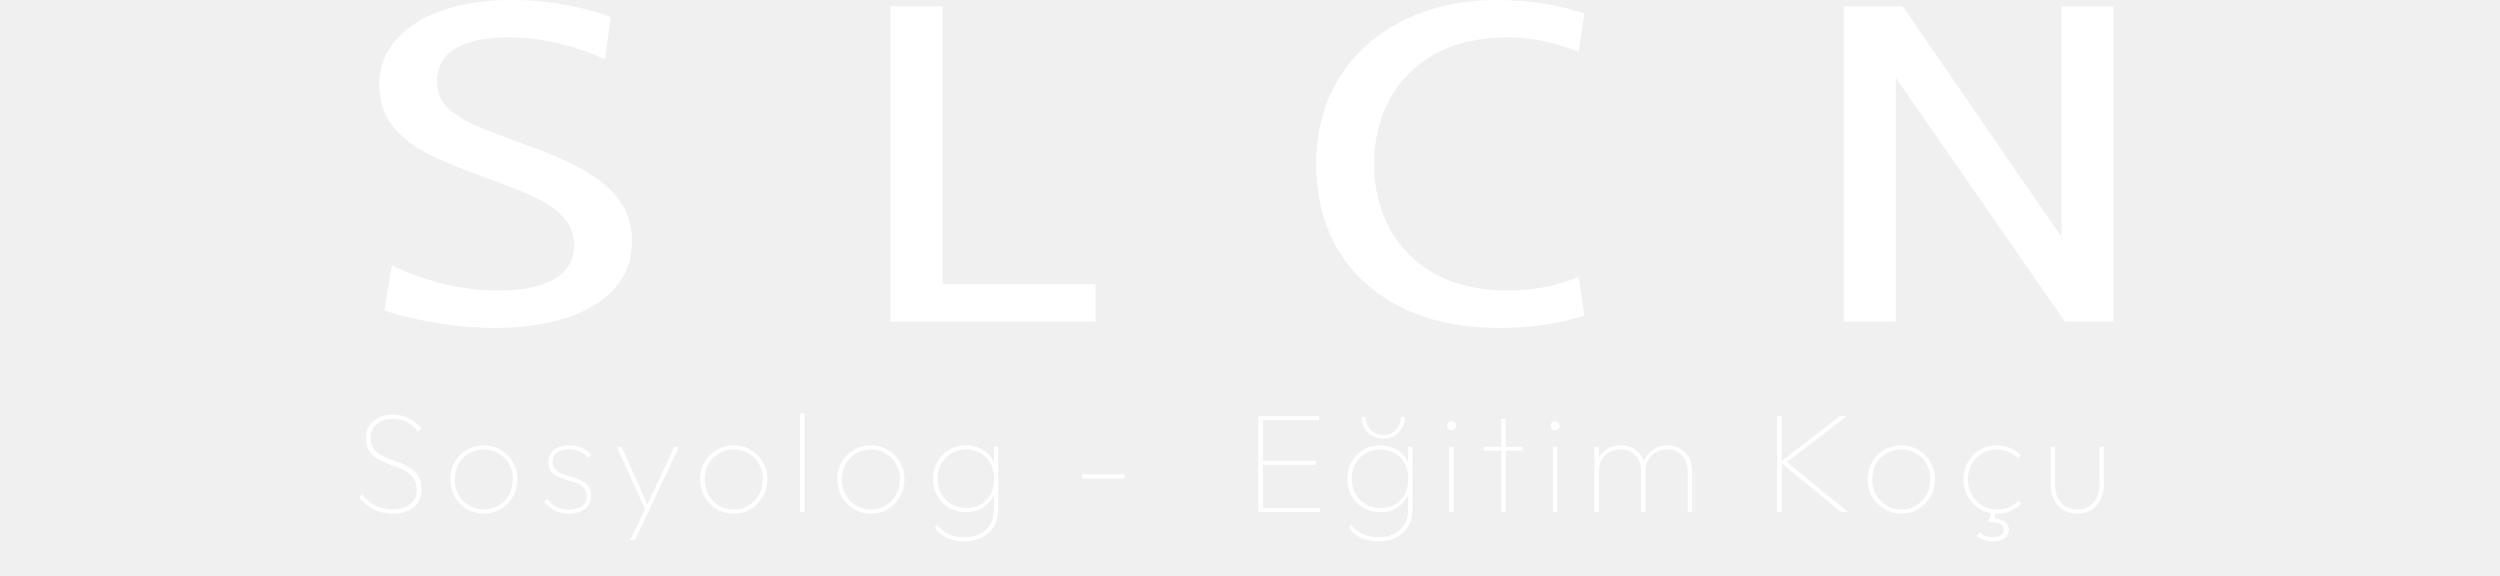
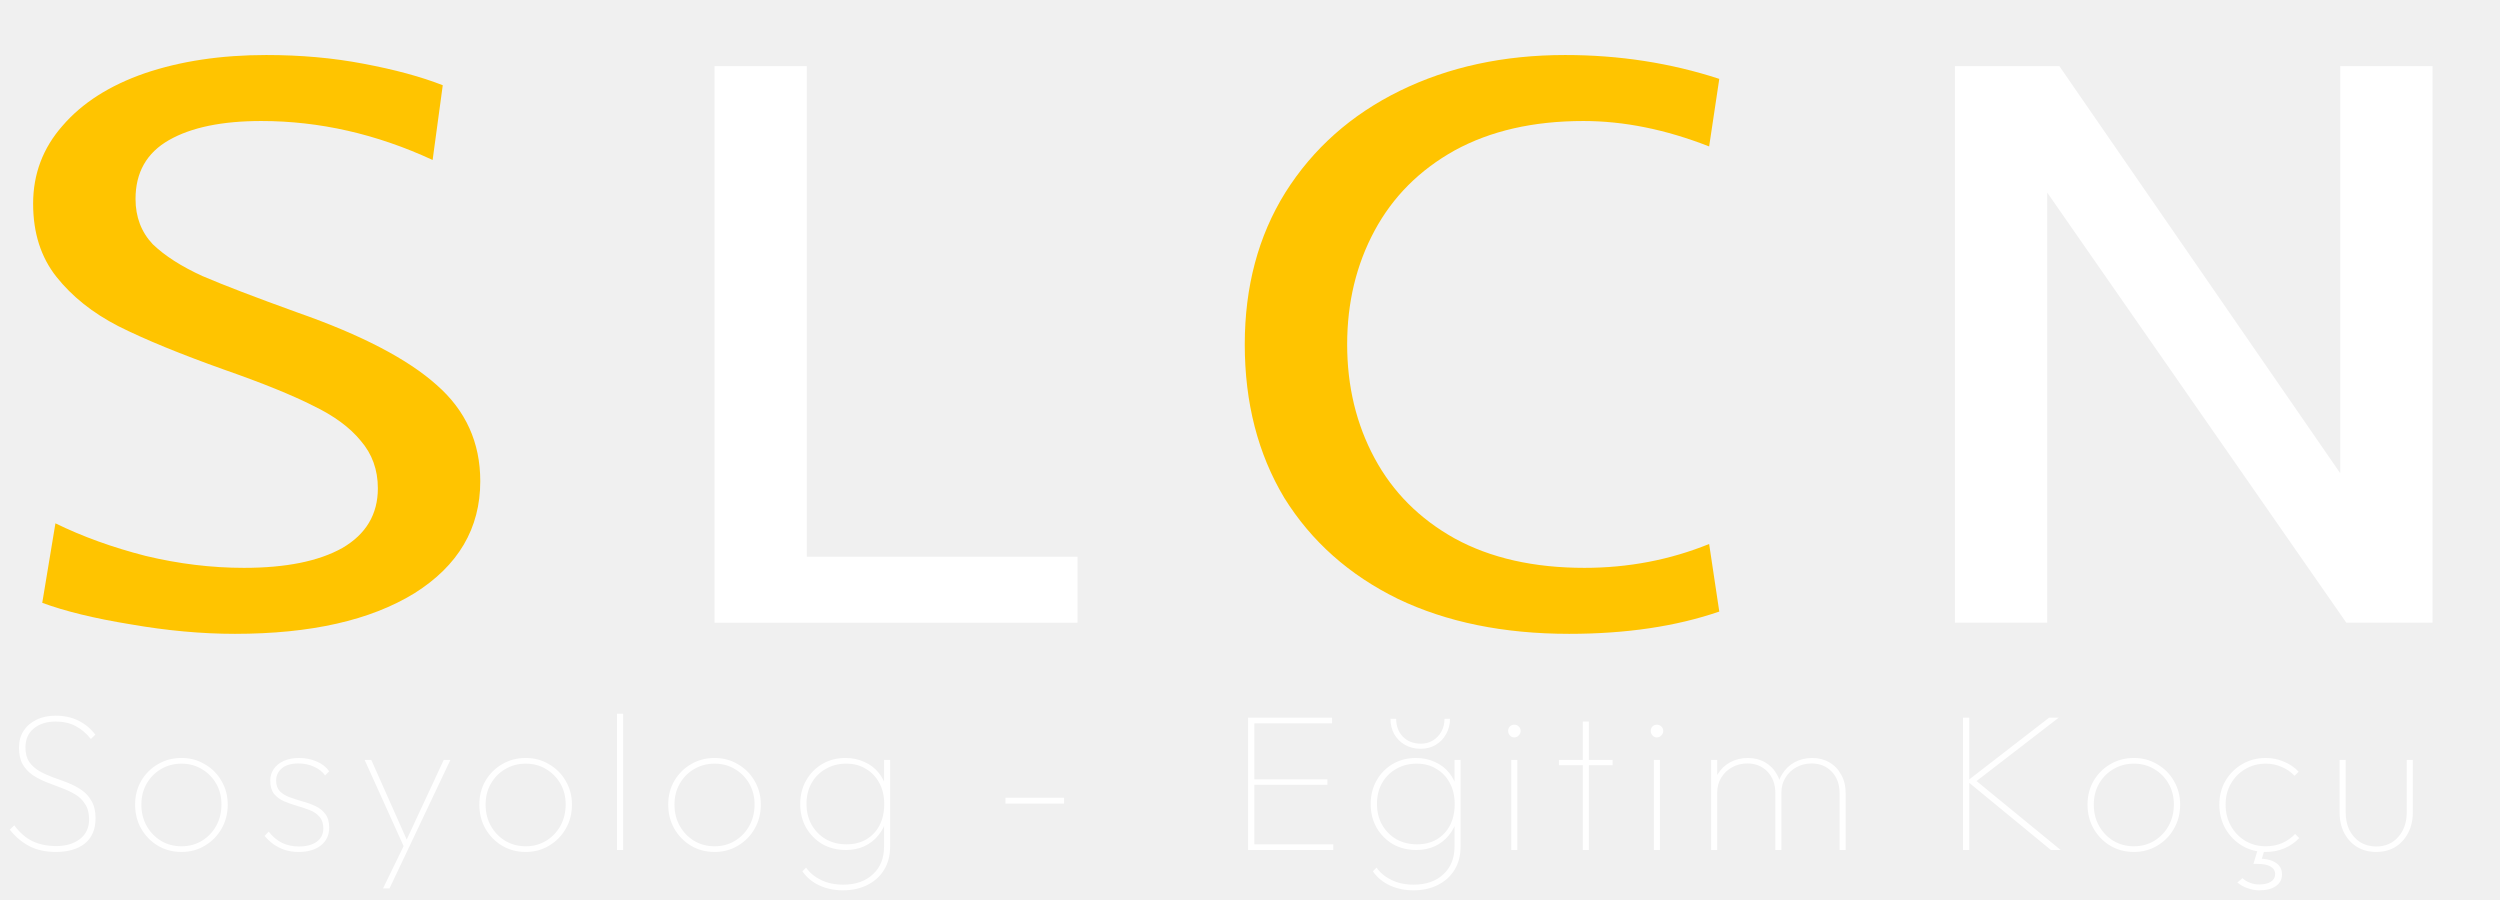
- <svg xmlns="http://www.w3.org/2000/svg" width="178" height="41" viewBox="0 0 178 41" fill="none">
-   <g clip-path="url(#clip0_54_75)">
-     <path d="M27.953 36.568C27.427 36.568 26.968 36.466 26.577 36.264C26.186 36.055 25.852 35.771 25.575 35.414L25.808 35.191C26.091 35.576 26.412 35.852 26.769 36.021C27.127 36.183 27.528 36.264 27.974 36.264C28.473 36.264 28.881 36.142 29.198 35.9C29.516 35.657 29.674 35.319 29.674 34.887C29.674 34.563 29.607 34.3 29.472 34.098C29.343 33.889 29.172 33.72 28.956 33.592C28.74 33.464 28.503 33.352 28.247 33.258C27.991 33.157 27.734 33.059 27.478 32.964C27.221 32.863 26.985 32.742 26.769 32.6C26.553 32.451 26.378 32.266 26.243 32.043C26.115 31.814 26.051 31.524 26.051 31.173C26.051 30.842 26.128 30.555 26.283 30.312C26.445 30.063 26.668 29.87 26.951 29.735C27.235 29.594 27.566 29.523 27.943 29.523C28.382 29.523 28.773 29.607 29.117 29.776C29.462 29.945 29.755 30.188 29.998 30.505L29.765 30.727C29.536 30.437 29.273 30.215 28.976 30.059C28.686 29.904 28.341 29.827 27.943 29.827C27.485 29.827 27.11 29.945 26.82 30.181C26.53 30.417 26.385 30.744 26.385 31.163C26.385 31.466 26.449 31.716 26.577 31.912C26.712 32.1 26.887 32.259 27.103 32.387C27.319 32.509 27.555 32.617 27.812 32.711C28.068 32.799 28.325 32.893 28.581 32.995C28.837 33.096 29.074 33.221 29.29 33.369C29.506 33.518 29.677 33.71 29.806 33.946C29.941 34.175 30.008 34.469 30.008 34.827C30.008 35.4 29.823 35.835 29.451 36.132C29.087 36.422 28.588 36.568 27.953 36.568ZM34.452 36.568C34 36.568 33.592 36.46 33.227 36.244C32.87 36.028 32.583 35.734 32.367 35.363C32.158 34.992 32.053 34.577 32.053 34.118C32.053 33.666 32.158 33.258 32.367 32.893C32.583 32.529 32.87 32.242 33.227 32.033C33.592 31.817 34 31.709 34.452 31.709C34.897 31.709 35.299 31.817 35.656 32.033C36.021 32.242 36.308 32.529 36.517 32.893C36.733 33.258 36.841 33.666 36.841 34.118C36.841 34.584 36.733 35.002 36.517 35.373C36.308 35.738 36.021 36.028 35.656 36.244C35.299 36.46 34.897 36.568 34.452 36.568ZM34.452 36.274C34.843 36.274 35.194 36.179 35.505 35.991C35.815 35.802 36.061 35.545 36.243 35.221C36.426 34.891 36.517 34.52 36.517 34.108C36.517 33.71 36.426 33.352 36.243 33.035C36.061 32.718 35.815 32.468 35.505 32.286C35.194 32.097 34.843 32.003 34.452 32.003C34.061 32.003 33.706 32.097 33.389 32.286C33.079 32.468 32.833 32.718 32.65 33.035C32.468 33.352 32.377 33.713 32.377 34.118C32.377 34.53 32.468 34.898 32.65 35.221C32.833 35.545 33.079 35.802 33.389 35.991C33.706 36.179 34.061 36.274 34.452 36.274ZM40.507 36.568C40.257 36.568 40.021 36.534 39.799 36.466C39.583 36.392 39.387 36.294 39.212 36.173C39.036 36.045 38.881 35.9 38.746 35.738L38.959 35.515C39.161 35.778 39.394 35.974 39.657 36.102C39.92 36.223 40.207 36.284 40.517 36.284C40.902 36.284 41.209 36.203 41.438 36.041C41.668 35.873 41.782 35.643 41.782 35.353C41.782 35.096 41.715 34.894 41.58 34.746C41.452 34.597 41.283 34.483 41.074 34.401C40.865 34.321 40.642 34.246 40.406 34.179C40.176 34.111 39.957 34.034 39.748 33.946C39.539 33.852 39.367 33.723 39.232 33.561C39.104 33.393 39.039 33.167 39.039 32.883C39.039 32.654 39.1 32.451 39.222 32.276C39.343 32.1 39.515 31.962 39.738 31.861C39.961 31.76 40.224 31.709 40.527 31.709C40.858 31.709 41.162 31.77 41.438 31.891C41.715 32.006 41.931 32.175 42.086 32.397L41.873 32.61C41.739 32.421 41.55 32.273 41.307 32.165C41.064 32.05 40.794 31.993 40.497 31.993C40.119 31.993 39.832 32.077 39.637 32.246C39.441 32.414 39.343 32.623 39.343 32.873C39.343 33.109 39.407 33.295 39.535 33.43C39.67 33.565 39.842 33.669 40.052 33.744C40.261 33.818 40.48 33.889 40.709 33.956C40.946 34.017 41.168 34.098 41.377 34.199C41.587 34.294 41.755 34.428 41.884 34.604C42.019 34.773 42.086 35.009 42.086 35.312C42.086 35.697 41.941 36.004 41.651 36.233C41.367 36.456 40.986 36.568 40.507 36.568ZM46.023 36.466L43.918 31.81H44.262L46.205 36.183H45.973L48.007 31.81H48.351L46.145 36.466H46.023ZM44.869 38.45L45.983 36.163L46.145 36.466L45.203 38.45H44.869ZM52.246 36.568C51.794 36.568 51.385 36.46 51.021 36.244C50.663 36.028 50.377 35.734 50.161 35.363C49.952 34.992 49.847 34.577 49.847 34.118C49.847 33.666 49.952 33.258 50.161 32.893C50.377 32.529 50.663 32.242 51.021 32.033C51.385 31.817 51.794 31.709 52.246 31.709C52.691 31.709 53.093 31.817 53.45 32.033C53.815 32.242 54.101 32.529 54.31 32.893C54.526 33.258 54.634 33.666 54.634 34.118C54.634 34.584 54.526 35.002 54.31 35.373C54.101 35.738 53.815 36.028 53.45 36.244C53.093 36.46 52.691 36.568 52.246 36.568ZM52.246 36.274C52.637 36.274 52.988 36.179 53.298 35.991C53.609 35.802 53.855 35.545 54.037 35.221C54.219 34.891 54.31 34.52 54.31 34.108C54.31 33.71 54.219 33.352 54.037 33.035C53.855 32.718 53.609 32.468 53.298 32.286C52.988 32.097 52.637 32.003 52.246 32.003C51.854 32.003 51.5 32.097 51.183 32.286C50.873 32.468 50.626 32.718 50.444 33.035C50.262 33.352 50.171 33.713 50.171 34.118C50.171 34.53 50.262 34.898 50.444 35.221C50.626 35.545 50.873 35.802 51.183 35.991C51.5 36.179 51.854 36.274 52.246 36.274ZM56.965 36.466V29.422H57.279V36.466H56.965ZM62.01 36.568C61.557 36.568 61.149 36.46 60.785 36.244C60.427 36.028 60.14 35.734 59.924 35.363C59.715 34.992 59.611 34.577 59.611 34.118C59.611 33.666 59.715 33.258 59.924 32.893C60.14 32.529 60.427 32.242 60.785 32.033C61.149 31.817 61.557 31.709 62.01 31.709C62.455 31.709 62.856 31.817 63.214 32.033C63.578 32.242 63.865 32.529 64.074 32.893C64.29 33.258 64.398 33.666 64.398 34.118C64.398 34.584 64.29 35.002 64.074 35.373C63.865 35.738 63.578 36.028 63.214 36.244C62.856 36.46 62.455 36.568 62.01 36.568ZM62.01 36.274C62.401 36.274 62.752 36.179 63.062 35.991C63.373 35.802 63.619 35.545 63.801 35.221C63.983 34.891 64.074 34.52 64.074 34.108C64.074 33.71 63.983 33.352 63.801 33.035C63.619 32.718 63.373 32.468 63.062 32.286C62.752 32.097 62.401 32.003 62.01 32.003C61.618 32.003 61.264 32.097 60.947 32.286C60.636 32.468 60.39 32.718 60.208 33.035C60.026 33.352 59.934 33.713 59.934 34.118C59.934 34.53 60.026 34.898 60.208 35.221C60.39 35.545 60.636 35.802 60.947 35.991C61.264 36.179 61.618 36.274 62.01 36.274ZM68.641 38.551C68.196 38.551 67.791 38.467 67.427 38.298C67.063 38.13 66.769 37.887 66.546 37.57L66.739 37.377C66.921 37.64 67.177 37.853 67.508 38.015C67.839 38.177 68.22 38.258 68.652 38.258C69.299 38.258 69.812 38.079 70.19 37.721C70.575 37.37 70.767 36.895 70.767 36.294V35.11L70.858 34.017L70.767 32.954V31.81H71.081V36.294C71.081 36.746 70.98 37.141 70.777 37.478C70.575 37.816 70.288 38.079 69.917 38.268C69.552 38.457 69.127 38.551 68.641 38.551ZM68.793 36.466C68.341 36.466 67.936 36.365 67.579 36.163C67.228 35.953 66.948 35.67 66.739 35.312C66.536 34.955 66.435 34.547 66.435 34.088C66.435 33.636 66.536 33.231 66.739 32.873C66.941 32.516 67.218 32.232 67.569 32.023C67.926 31.814 68.328 31.709 68.773 31.709C69.131 31.709 69.455 31.777 69.745 31.912C70.042 32.04 70.288 32.225 70.484 32.468C70.686 32.711 70.824 33.001 70.899 33.339V34.847C70.818 35.178 70.676 35.464 70.474 35.707C70.278 35.95 70.035 36.139 69.745 36.274C69.461 36.402 69.144 36.466 68.793 36.466ZM68.834 36.173C69.219 36.173 69.556 36.088 69.846 35.92C70.143 35.744 70.372 35.501 70.534 35.191C70.696 34.874 70.777 34.506 70.777 34.088C70.777 33.676 70.693 33.315 70.524 33.005C70.362 32.694 70.133 32.451 69.836 32.276C69.546 32.094 69.205 32.003 68.814 32.003C68.415 32.003 68.061 32.094 67.751 32.276C67.441 32.451 67.198 32.694 67.022 33.005C66.847 33.315 66.759 33.673 66.759 34.078C66.759 34.483 66.847 34.843 67.022 35.161C67.204 35.478 67.451 35.727 67.761 35.91C68.071 36.085 68.429 36.173 68.834 36.173ZM77.046 34.068V33.764H80.072V34.068H77.046ZM89.586 36.466V29.624H89.91V36.466H89.586ZM89.768 36.466V36.173H93.989V36.466H89.768ZM89.768 33.096V32.812H93.685V33.096H89.768ZM89.768 29.918V29.624H93.928V29.918H89.768ZM98.13 38.551C97.685 38.551 97.28 38.467 96.916 38.298C96.552 38.13 96.258 37.887 96.035 37.57L96.228 37.377C96.41 37.64 96.666 37.853 96.997 38.015C97.328 38.177 97.709 38.258 98.141 38.258C98.788 38.258 99.301 38.079 99.679 37.721C100.064 37.37 100.256 36.895 100.256 36.294V35.11L100.347 34.017L100.256 32.954V31.81H100.57V36.294C100.57 36.746 100.469 37.141 100.266 37.478C100.064 37.816 99.777 38.079 99.406 38.268C99.041 38.457 98.616 38.551 98.13 38.551ZM98.282 36.466C97.83 36.466 97.425 36.365 97.068 36.163C96.717 35.953 96.437 35.67 96.228 35.312C96.025 34.955 95.924 34.547 95.924 34.088C95.924 33.636 96.025 33.231 96.228 32.873C96.43 32.516 96.707 32.232 97.058 32.023C97.415 31.814 97.817 31.709 98.262 31.709C98.62 31.709 98.944 31.777 99.234 31.912C99.531 32.04 99.777 32.225 99.973 32.468C100.175 32.711 100.313 33.001 100.388 33.339V34.847C100.307 35.178 100.165 35.464 99.963 35.707C99.767 35.95 99.524 36.139 99.234 36.274C98.95 36.402 98.633 36.466 98.282 36.466ZM98.323 36.173C98.707 36.173 99.045 36.088 99.335 35.92C99.632 35.744 99.861 35.501 100.023 35.191C100.185 34.874 100.266 34.506 100.266 34.088C100.266 33.676 100.182 33.315 100.013 33.005C99.851 32.694 99.622 32.451 99.325 32.276C99.035 32.094 98.694 32.003 98.302 32.003C97.904 32.003 97.55 32.094 97.24 32.276C96.929 32.451 96.686 32.694 96.511 33.005C96.336 33.315 96.248 33.673 96.248 34.078C96.248 34.483 96.336 34.843 96.511 35.161C96.693 35.478 96.939 35.727 97.25 35.91C97.56 36.085 97.918 36.173 98.323 36.173ZM100.023 29.685C100.023 29.975 99.956 30.238 99.821 30.474C99.693 30.71 99.514 30.896 99.284 31.031C99.062 31.166 98.802 31.233 98.505 31.233C98.201 31.233 97.931 31.166 97.695 31.031C97.459 30.896 97.273 30.71 97.139 30.474C97.01 30.238 96.946 29.975 96.946 29.685H97.24C97.24 30.056 97.355 30.363 97.584 30.606C97.82 30.849 98.134 30.97 98.525 30.97C98.748 30.97 98.95 30.916 99.132 30.808C99.321 30.694 99.47 30.538 99.578 30.343C99.686 30.147 99.74 29.928 99.74 29.685H100.023ZM103.19 36.466V31.81H103.504V36.466H103.19ZM103.342 30.646C103.254 30.646 103.18 30.613 103.119 30.545C103.058 30.478 103.028 30.4 103.028 30.312C103.028 30.218 103.058 30.14 103.119 30.08C103.18 30.019 103.254 29.988 103.342 29.988C103.436 29.988 103.514 30.019 103.575 30.08C103.642 30.14 103.676 30.218 103.676 30.312C103.676 30.4 103.642 30.478 103.575 30.545C103.514 30.613 103.436 30.646 103.342 30.646ZM106.888 36.466V29.827H107.202V36.466H106.888ZM105.653 32.084V31.81H108.427V32.084H105.653ZM110.562 36.466V31.81H110.875V36.466H110.562ZM110.713 30.646C110.626 30.646 110.552 30.613 110.491 30.545C110.43 30.478 110.4 30.4 110.4 30.312C110.4 30.218 110.43 30.14 110.491 30.08C110.552 30.019 110.626 29.988 110.713 29.988C110.808 29.988 110.886 30.019 110.946 30.08C111.014 30.14 111.047 30.218 111.047 30.312C111.047 30.4 111.014 30.478 110.946 30.545C110.886 30.613 110.808 30.646 110.713 30.646ZM113.521 36.466V31.81H113.835V36.466H113.521ZM116.841 36.466V33.531C116.841 33.072 116.706 32.701 116.436 32.418C116.166 32.134 115.819 31.993 115.394 31.993C115.11 31.993 114.85 32.057 114.614 32.185C114.378 32.313 114.189 32.492 114.047 32.721C113.906 32.944 113.835 33.207 113.835 33.511L113.622 33.501C113.622 33.143 113.7 32.829 113.855 32.559C114.017 32.289 114.233 32.08 114.503 31.932C114.779 31.783 115.086 31.709 115.424 31.709C115.755 31.709 116.048 31.783 116.304 31.932C116.568 32.08 116.773 32.289 116.922 32.559C117.077 32.829 117.155 33.146 117.155 33.511V36.466H116.841ZM120.161 36.466V33.531C120.161 33.072 120.026 32.701 119.756 32.418C119.486 32.134 119.138 31.993 118.713 31.993C118.43 31.993 118.17 32.057 117.934 32.185C117.698 32.313 117.509 32.492 117.367 32.721C117.226 32.944 117.155 33.207 117.155 33.511L116.942 33.501C116.942 33.136 117.023 32.822 117.185 32.559C117.347 32.289 117.563 32.08 117.833 31.932C118.109 31.783 118.413 31.709 118.744 31.709C119.074 31.709 119.368 31.783 119.624 31.932C119.887 32.08 120.093 32.293 120.242 32.569C120.397 32.839 120.475 33.157 120.475 33.521V36.466H120.161ZM131.086 36.466L126.754 32.904L130.995 29.624H131.491L127.108 33.005V32.792L131.592 36.466H131.086ZM126.541 36.466V29.624H126.865V36.466H126.541ZM135.377 36.568C134.925 36.568 134.517 36.46 134.152 36.244C133.795 36.028 133.508 35.734 133.292 35.363C133.083 34.992 132.978 34.577 132.978 34.118C132.978 33.666 133.083 33.258 133.292 32.893C133.508 32.529 133.795 32.242 134.152 32.033C134.517 31.817 134.925 31.709 135.377 31.709C135.822 31.709 136.224 31.817 136.581 32.033C136.946 32.242 137.233 32.529 137.442 32.893C137.658 33.258 137.766 33.666 137.766 34.118C137.766 34.584 137.658 35.002 137.442 35.373C137.233 35.738 136.946 36.028 136.581 36.244C136.224 36.46 135.822 36.568 135.377 36.568ZM135.377 36.274C135.768 36.274 136.119 36.179 136.43 35.991C136.74 35.802 136.986 35.545 137.168 35.221C137.351 34.891 137.442 34.52 137.442 34.108C137.442 33.71 137.351 33.352 137.168 33.035C136.986 32.718 136.74 32.468 136.43 32.286C136.119 32.097 135.768 32.003 135.377 32.003C134.986 32.003 134.631 32.097 134.314 32.286C134.004 32.468 133.758 32.718 133.575 33.035C133.393 33.352 133.302 33.713 133.302 34.118C133.302 34.53 133.393 34.898 133.575 35.221C133.758 35.545 134.004 35.802 134.314 35.991C134.631 36.179 134.986 36.274 135.377 36.274ZM142.191 36.568C141.739 36.568 141.331 36.46 140.967 36.244C140.609 36.028 140.322 35.734 140.106 35.363C139.897 34.992 139.792 34.577 139.792 34.118C139.792 33.666 139.897 33.258 140.106 32.893C140.322 32.529 140.609 32.242 140.967 32.033C141.331 31.817 141.739 31.709 142.191 31.709C142.529 31.709 142.842 31.773 143.133 31.901C143.429 32.023 143.682 32.195 143.892 32.418L143.679 32.63C143.497 32.435 143.278 32.283 143.021 32.175C142.765 32.06 142.488 32.003 142.191 32.003C141.8 32.003 141.446 32.097 141.128 32.286C140.818 32.468 140.572 32.718 140.39 33.035C140.207 33.352 140.116 33.713 140.116 34.118C140.116 34.53 140.207 34.898 140.39 35.221C140.572 35.545 140.818 35.802 141.128 35.991C141.446 36.179 141.8 36.274 142.191 36.274C142.495 36.274 142.775 36.22 143.031 36.112C143.294 35.997 143.521 35.839 143.709 35.636L143.922 35.849C143.706 36.078 143.446 36.257 143.143 36.385C142.846 36.507 142.529 36.568 142.191 36.568ZM141.847 38.551C141.651 38.551 141.452 38.514 141.25 38.44C141.054 38.373 140.879 38.275 140.724 38.147L140.987 37.924C141.095 38.025 141.223 38.103 141.371 38.157C141.52 38.217 141.678 38.248 141.847 38.248C142.11 38.248 142.313 38.2 142.454 38.106C142.603 38.011 142.677 37.88 142.677 37.711C142.677 37.543 142.596 37.411 142.434 37.316C142.279 37.229 142.053 37.185 141.756 37.185H141.554L141.796 36.385H142.151L141.938 37.084L141.796 36.912C142.195 36.912 142.498 36.983 142.707 37.124C142.923 37.266 143.031 37.465 143.031 37.721C143.031 37.984 142.927 38.187 142.718 38.329C142.515 38.477 142.225 38.551 141.847 38.551ZM147.901 36.568C147.537 36.568 147.209 36.483 146.919 36.315C146.636 36.139 146.413 35.9 146.251 35.596C146.089 35.285 146.008 34.928 146.008 34.523V31.81H146.322V34.513C146.322 34.857 146.386 35.164 146.514 35.434C146.649 35.697 146.835 35.906 147.071 36.061C147.314 36.21 147.591 36.284 147.901 36.284C148.373 36.284 148.755 36.119 149.045 35.788C149.335 35.458 149.48 35.032 149.48 34.513V31.81H149.794V34.523C149.794 34.921 149.713 35.275 149.551 35.586C149.389 35.896 149.166 36.139 148.883 36.315C148.599 36.483 148.272 36.568 147.901 36.568Z" fill="white" />
-     <path d="M35.12 23.347C33.787 23.347 32.386 23.219 30.917 22.962C29.476 22.727 28.292 22.438 27.367 22.096L27.898 18.889C28.986 19.424 30.196 19.862 31.529 20.204C32.862 20.525 34.181 20.685 35.487 20.685C37.174 20.685 38.493 20.418 39.445 19.884C40.397 19.328 40.873 18.526 40.873 17.478C40.873 16.73 40.642 16.088 40.18 15.554C39.745 15.02 39.105 14.549 38.262 14.143C37.419 13.715 36.235 13.234 34.712 12.7C32.917 12.058 31.488 11.47 30.428 10.936C29.394 10.401 28.564 9.739 27.939 8.948C27.313 8.157 27 7.173 27 5.997C27 4.8 27.394 3.752 28.183 2.854C28.972 1.935 30.074 1.229 31.488 0.738C32.93 0.246 34.562 0 36.385 0C37.772 0 39.078 0.118 40.302 0.353C41.553 0.588 42.614 0.877 43.485 1.219L43.077 4.233C40.819 3.186 38.52 2.662 36.181 2.662C34.603 2.662 33.365 2.918 32.468 3.432C31.57 3.945 31.121 4.736 31.121 5.805C31.121 6.532 31.352 7.141 31.815 7.633C32.304 8.103 32.971 8.531 33.814 8.916C34.658 9.279 35.936 9.771 37.65 10.391C40.207 11.289 42.07 12.261 43.24 13.309C44.41 14.335 44.995 15.629 44.995 17.19C44.995 19.092 44.111 20.6 42.342 21.712C40.574 22.802 38.167 23.347 35.12 23.347Z" fill="white" />
-     <path d="M63.398 0.449H67.111V20.236H78.006V22.898H63.398V0.449Z" fill="white" />
-     <path d="M106.771 23.347C104.132 23.347 101.834 22.877 99.875 21.936C97.916 20.974 96.393 19.616 95.305 17.863C94.244 16.088 93.713 14.025 93.713 11.674C93.713 9.343 94.258 7.301 95.346 5.548C96.461 3.774 97.998 2.405 99.957 1.443C101.915 0.481 104.132 0 106.608 0C108.784 0 110.851 0.321 112.81 0.962L112.402 3.688C110.661 3.004 108.974 2.662 107.342 2.662C105.329 2.662 103.602 3.057 102.16 3.848C100.745 4.639 99.671 5.719 98.936 7.088C98.202 8.456 97.835 9.985 97.835 11.674C97.835 13.363 98.202 14.891 98.936 16.26C99.671 17.628 100.745 18.708 102.16 19.499C103.602 20.29 105.343 20.685 107.383 20.685C109.151 20.685 110.824 20.365 112.402 19.723L112.81 22.449C111.069 23.048 109.056 23.347 106.771 23.347Z" fill="white" />
-     <path d="M131.27 0.449H135.473L146.776 16.869V0.449H150.489V22.898H147.021L134.983 5.548V22.898H131.27V0.449Z" fill="white" />
-   </g>
-   <defs>
-     <clipPath id="clip0_54_75">
-       <rect width="178" height="41" fill="white" />
-     </clipPath>
-   </defs>
+ <svg xmlns="http://www.w3.org/2000/svg" width="250" height="90" viewBox="0 0 250 90" fill="none">
+   <path d="M5.58 85.196C4.562 85.196 3.675 85 2.917 84.608C2.16 84.204 1.514 83.656 0.979 82.964L1.429 82.533C1.978 83.277 2.598 83.812 3.289 84.138C3.981 84.452 4.758 84.608 5.62 84.608C6.586 84.608 7.375 84.373 7.989 83.903C8.602 83.434 8.909 82.781 8.909 81.945C8.909 81.319 8.778 80.81 8.517 80.418C8.269 80.013 7.937 79.687 7.519 79.439C7.101 79.191 6.644 78.976 6.148 78.793C5.652 78.597 5.156 78.408 4.66 78.225C4.164 78.029 3.707 77.794 3.289 77.52C2.872 77.233 2.532 76.874 2.271 76.443C2.023 76 1.899 75.438 1.899 74.76C1.899 74.12 2.049 73.565 2.35 73.095C2.663 72.612 3.094 72.24 3.642 71.979C4.19 71.705 4.83 71.568 5.561 71.568C6.409 71.568 7.166 71.731 7.832 72.057C8.498 72.384 9.066 72.854 9.536 73.467L9.085 73.898C8.641 73.337 8.132 72.906 7.558 72.606C6.997 72.305 6.331 72.155 5.561 72.155C4.673 72.155 3.949 72.384 3.387 72.841C2.826 73.297 2.545 73.931 2.545 74.74C2.545 75.327 2.669 75.81 2.917 76.189C3.179 76.554 3.518 76.861 3.936 77.109C4.353 77.344 4.81 77.553 5.306 77.736C5.802 77.905 6.298 78.088 6.794 78.284C7.29 78.48 7.747 78.721 8.165 79.008C8.583 79.296 8.916 79.668 9.164 80.124C9.425 80.568 9.555 81.136 9.555 81.828C9.555 82.938 9.196 83.779 8.478 84.354C7.773 84.915 6.807 85.196 5.58 85.196ZM18.152 85.196C17.277 85.196 16.487 84.987 15.783 84.569C15.091 84.151 14.536 83.584 14.118 82.866C13.713 82.148 13.511 81.345 13.511 80.457C13.511 79.583 13.713 78.793 14.118 78.088C14.536 77.383 15.091 76.829 15.783 76.424C16.487 76.006 17.277 75.797 18.152 75.797C19.013 75.797 19.79 76.006 20.482 76.424C21.187 76.829 21.741 77.383 22.146 78.088C22.564 78.793 22.773 79.583 22.773 80.457C22.773 81.358 22.564 82.167 22.146 82.885C21.741 83.59 21.187 84.151 20.482 84.569C19.79 84.987 19.013 85.196 18.152 85.196ZM18.152 84.628C18.909 84.628 19.588 84.445 20.188 84.08C20.788 83.714 21.265 83.218 21.617 82.592C21.97 81.952 22.146 81.234 22.146 80.438C22.146 79.668 21.97 78.976 21.617 78.362C21.265 77.749 20.788 77.266 20.188 76.913C19.588 76.548 18.909 76.365 18.152 76.365C17.395 76.365 16.709 76.548 16.096 76.913C15.495 77.266 15.019 77.749 14.666 78.362C14.314 78.976 14.138 79.674 14.138 80.457C14.138 81.254 14.314 81.965 14.666 82.592C15.019 83.218 15.495 83.714 16.096 84.08C16.709 84.445 17.395 84.628 18.152 84.628ZM29.866 85.196C29.383 85.196 28.926 85.13 28.495 85C28.077 84.856 27.699 84.667 27.359 84.432C27.02 84.184 26.72 83.903 26.459 83.59L26.87 83.159C27.261 83.668 27.712 84.047 28.221 84.295C28.73 84.53 29.285 84.648 29.885 84.648C30.629 84.648 31.223 84.491 31.667 84.178C32.111 83.851 32.333 83.407 32.333 82.846C32.333 82.35 32.202 81.959 31.941 81.671C31.693 81.384 31.367 81.162 30.962 81.006C30.557 80.849 30.127 80.705 29.67 80.575C29.226 80.444 28.802 80.294 28.397 80.124C27.992 79.942 27.659 79.694 27.398 79.38C27.15 79.054 27.026 78.617 27.026 78.069C27.026 77.625 27.144 77.233 27.379 76.894C27.614 76.554 27.947 76.287 28.377 76.091C28.808 75.895 29.317 75.797 29.905 75.797C30.544 75.797 31.132 75.915 31.667 76.15C32.202 76.372 32.62 76.698 32.92 77.129L32.509 77.54C32.248 77.174 31.882 76.887 31.412 76.678C30.942 76.457 30.42 76.346 29.846 76.346C29.115 76.346 28.56 76.509 28.182 76.835C27.803 77.161 27.614 77.566 27.614 78.049C27.614 78.506 27.738 78.865 27.986 79.126C28.247 79.387 28.58 79.589 28.984 79.733C29.389 79.876 29.813 80.013 30.257 80.144C30.714 80.262 31.145 80.418 31.549 80.614C31.954 80.797 32.28 81.058 32.528 81.397C32.789 81.724 32.92 82.18 32.92 82.768C32.92 83.512 32.639 84.106 32.078 84.55C31.53 84.98 30.792 85.196 29.866 85.196ZM40.537 85L36.464 75.993H37.13L40.889 84.452H40.439L44.374 75.993H45.04L40.772 85H40.537ZM38.304 88.838L40.458 84.413L40.772 85L38.951 88.838H38.304ZM52.574 85.196C51.699 85.196 50.91 84.987 50.205 84.569C49.513 84.151 48.958 83.584 48.541 82.866C48.136 82.148 47.934 81.345 47.934 80.457C47.934 79.583 48.136 78.793 48.541 78.088C48.958 77.383 49.513 76.829 50.205 76.424C50.91 76.006 51.699 75.797 52.574 75.797C53.436 75.797 54.212 76.006 54.904 76.424C55.609 76.829 56.164 77.383 56.568 78.088C56.986 78.793 57.195 79.583 57.195 80.457C57.195 81.358 56.986 82.167 56.568 82.885C56.164 83.59 55.609 84.151 54.904 84.569C54.212 84.987 53.436 85.196 52.574 85.196ZM52.574 84.628C53.331 84.628 54.01 84.445 54.61 84.08C55.211 83.714 55.687 83.218 56.04 82.592C56.392 81.952 56.568 81.234 56.568 80.438C56.568 79.668 56.392 78.976 56.04 78.362C55.687 77.749 55.211 77.266 54.61 76.913C54.01 76.548 53.331 76.365 52.574 76.365C51.817 76.365 51.132 76.548 50.518 76.913C49.918 77.266 49.441 77.749 49.089 78.362C48.736 78.976 48.56 79.674 48.56 80.457C48.56 81.254 48.736 81.965 49.089 82.592C49.441 83.218 49.918 83.714 50.518 84.08C51.132 84.445 51.817 84.628 52.574 84.628ZM61.703 85V71.372H62.31V85H61.703ZM71.462 85.196C70.588 85.196 69.798 84.987 69.093 84.569C68.401 84.151 67.846 83.584 67.429 82.866C67.024 82.148 66.822 81.345 66.822 80.457C66.822 79.583 67.024 78.793 67.429 78.088C67.846 77.383 68.401 76.829 69.093 76.424C69.798 76.006 70.588 75.797 71.462 75.797C72.324 75.797 73.1 76.006 73.792 76.424C74.497 76.829 75.052 77.383 75.457 78.088C75.874 78.793 76.083 79.583 76.083 80.457C76.083 81.358 75.874 82.167 75.457 82.885C75.052 83.59 74.497 84.151 73.792 84.569C73.1 84.987 72.324 85.196 71.462 85.196ZM71.462 84.628C72.219 84.628 72.898 84.445 73.499 84.08C74.099 83.714 74.575 83.218 74.928 82.592C75.28 81.952 75.457 81.234 75.457 80.438C75.457 79.668 75.28 78.976 74.928 78.362C74.575 77.749 74.099 77.266 73.499 76.913C72.898 76.548 72.219 76.365 71.462 76.365C70.705 76.365 70.02 76.548 69.406 76.913C68.806 77.266 68.329 77.749 67.977 78.362C67.624 78.976 67.448 79.674 67.448 80.457C67.448 81.254 67.624 81.965 67.977 82.592C68.329 83.218 68.806 83.714 69.406 84.08C70.02 84.445 70.705 84.628 71.462 84.628ZM84.292 89.034C83.43 89.034 82.647 88.87 81.942 88.544C81.237 88.218 80.67 87.748 80.239 87.134L80.611 86.762C80.963 87.271 81.459 87.683 82.099 87.996C82.739 88.309 83.476 88.466 84.312 88.466C85.565 88.466 86.557 88.12 87.288 87.428C88.032 86.749 88.404 85.829 88.404 84.667V82.376L88.58 80.262L88.404 78.206V75.993H89.011V84.667C89.011 85.542 88.815 86.305 88.423 86.958C88.032 87.611 87.477 88.12 86.759 88.485C86.054 88.851 85.232 89.034 84.292 89.034ZM84.586 85C83.711 85 82.928 84.804 82.236 84.413C81.557 84.008 81.016 83.46 80.611 82.768C80.219 82.076 80.023 81.286 80.023 80.399C80.023 79.524 80.219 78.741 80.611 78.049C81.002 77.357 81.538 76.809 82.216 76.404C82.908 76 83.685 75.797 84.546 75.797C85.238 75.797 85.865 75.928 86.426 76.189C87.001 76.437 87.477 76.796 87.856 77.266C88.247 77.736 88.515 78.297 88.658 78.95V81.867C88.502 82.507 88.228 83.061 87.836 83.531C87.457 84.001 86.987 84.367 86.426 84.628C85.878 84.876 85.264 85 84.586 85ZM84.664 84.432C85.408 84.432 86.061 84.269 86.622 83.943C87.196 83.603 87.64 83.133 87.954 82.533C88.267 81.919 88.423 81.208 88.423 80.399C88.423 79.602 88.26 78.904 87.934 78.303C87.621 77.703 87.177 77.233 86.603 76.894C86.041 76.541 85.382 76.365 84.625 76.365C83.855 76.365 83.169 76.541 82.569 76.894C81.969 77.233 81.499 77.703 81.159 78.303C80.82 78.904 80.65 79.596 80.65 80.379C80.65 81.162 80.82 81.861 81.159 82.474C81.512 83.088 81.988 83.571 82.588 83.923C83.189 84.263 83.881 84.432 84.664 84.432ZM100.55 80.359V79.772H106.405V80.359H100.55ZM124.809 85V71.764H125.435V85H124.809ZM125.161 85V84.432H133.326V85H125.161ZM125.161 78.48V77.931H132.739V78.48H125.161ZM125.161 72.332V71.764H133.209V72.332H125.161ZM141.339 89.034C140.477 89.034 139.694 88.87 138.989 88.544C138.284 88.218 137.716 87.748 137.286 87.134L137.658 86.762C138.01 87.271 138.506 87.683 139.146 87.996C139.785 88.309 140.523 88.466 141.358 88.466C142.611 88.466 143.604 88.12 144.335 87.428C145.079 86.749 145.451 85.829 145.451 84.667V82.376L145.627 80.262L145.451 78.206V75.993H146.058V84.667C146.058 85.542 145.862 86.305 145.47 86.958C145.079 87.611 144.524 88.12 143.806 88.485C143.101 88.851 142.279 89.034 141.339 89.034ZM141.632 85C140.758 85 139.975 84.804 139.283 84.413C138.604 84.008 138.062 83.46 137.658 82.768C137.266 82.076 137.07 81.286 137.07 80.399C137.07 79.524 137.266 78.741 137.658 78.049C138.049 77.357 138.584 76.809 139.263 76.404C139.955 76 140.732 75.797 141.593 75.797C142.285 75.797 142.912 75.928 143.473 76.189C144.047 76.437 144.524 76.796 144.902 77.266C145.294 77.736 145.562 78.297 145.705 78.95V81.867C145.549 82.507 145.274 83.061 144.883 83.531C144.504 84.001 144.034 84.367 143.473 84.628C142.925 84.876 142.311 85 141.632 85ZM141.711 84.432C142.455 84.432 143.107 84.269 143.669 83.943C144.243 83.603 144.687 83.133 145 82.533C145.314 81.919 145.47 81.208 145.47 80.399C145.47 79.602 145.307 78.904 144.981 78.303C144.667 77.703 144.224 77.233 143.649 76.894C143.088 76.541 142.429 76.365 141.672 76.365C140.901 76.365 140.216 76.541 139.616 76.894C139.015 77.233 138.545 77.703 138.206 78.303C137.867 78.904 137.697 79.596 137.697 80.379C137.697 81.162 137.867 81.861 138.206 82.474C138.558 83.088 139.035 83.571 139.635 83.923C140.236 84.263 140.928 84.432 141.711 84.432ZM145 71.881C145 72.442 144.87 72.952 144.609 73.409C144.361 73.865 144.015 74.224 143.571 74.485C143.14 74.746 142.638 74.877 142.063 74.877C141.476 74.877 140.954 74.746 140.497 74.485C140.04 74.224 139.681 73.865 139.42 73.409C139.172 72.952 139.048 72.442 139.048 71.881H139.616C139.616 72.599 139.838 73.193 140.281 73.663C140.738 74.133 141.345 74.368 142.102 74.368C142.533 74.368 142.925 74.263 143.277 74.055C143.643 73.833 143.93 73.532 144.139 73.154C144.348 72.775 144.452 72.351 144.452 71.881H145ZM151.126 85V75.993H151.733V85H151.126ZM151.42 73.741C151.25 73.741 151.107 73.676 150.989 73.546C150.872 73.415 150.813 73.265 150.813 73.095C150.813 72.912 150.872 72.762 150.989 72.645C151.107 72.527 151.25 72.469 151.42 72.469C151.603 72.469 151.753 72.527 151.87 72.645C152.001 72.762 152.066 72.912 152.066 73.095C152.066 73.265 152.001 73.415 151.87 73.546C151.753 73.676 151.603 73.741 151.42 73.741ZM158.281 85V72.155H158.888V85H158.281ZM155.892 76.522V75.993H161.257V76.522H155.892ZM165.387 85V75.993H165.994V85H165.387ZM165.681 73.741C165.511 73.741 165.367 73.676 165.25 73.546C165.132 73.415 165.074 73.265 165.074 73.095C165.074 72.912 165.132 72.762 165.25 72.645C165.367 72.527 165.511 72.469 165.681 72.469C165.863 72.469 166.014 72.527 166.131 72.645C166.262 72.762 166.327 72.912 166.327 73.095C166.327 73.265 166.262 73.415 166.131 73.546C166.014 73.676 165.863 73.741 165.681 73.741ZM171.112 85V75.993H171.719V85H171.112ZM177.534 85V79.322C177.534 78.434 177.273 77.716 176.751 77.168C176.229 76.62 175.557 76.346 174.734 76.346C174.186 76.346 173.684 76.469 173.227 76.718C172.77 76.966 172.404 77.311 172.13 77.755C171.856 78.186 171.719 78.695 171.719 79.283L171.308 79.263C171.308 78.571 171.458 77.964 171.758 77.442C172.071 76.92 172.489 76.515 173.011 76.228C173.546 75.941 174.14 75.797 174.793 75.797C175.433 75.797 176.001 75.941 176.497 76.228C177.006 76.515 177.404 76.92 177.691 77.442C177.991 77.964 178.141 78.578 178.141 79.283V85H177.534ZM183.957 85V79.322C183.957 78.434 183.696 77.716 183.173 77.168C182.651 76.62 181.979 76.346 181.157 76.346C180.608 76.346 180.106 76.469 179.649 76.718C179.192 76.966 178.827 77.311 178.552 77.755C178.278 78.186 178.141 78.695 178.141 79.283L177.73 79.263C177.73 78.558 177.887 77.951 178.2 77.442C178.513 76.92 178.931 76.515 179.453 76.228C179.988 75.941 180.576 75.797 181.215 75.797C181.855 75.797 182.423 75.941 182.919 76.228C183.428 76.515 183.826 76.926 184.113 77.462C184.414 77.984 184.564 78.597 184.564 79.302V85H183.957ZM205.091 85L196.711 78.108L204.915 71.764H205.875L197.396 78.303V77.892L206.07 85H205.091ZM196.3 85V71.764H196.926V85H196.3ZM213.393 85.196C212.518 85.196 211.728 84.987 211.023 84.569C210.332 84.151 209.777 83.584 209.359 82.866C208.954 82.148 208.752 81.345 208.752 80.457C208.752 79.583 208.954 78.793 209.359 78.088C209.777 77.383 210.332 76.829 211.023 76.424C211.728 76.006 212.518 75.797 213.393 75.797C214.254 75.797 215.031 76.006 215.723 76.424C216.428 76.829 216.982 77.383 217.387 78.088C217.805 78.793 218.014 79.583 218.014 80.457C218.014 81.358 217.805 82.167 217.387 82.885C216.982 83.59 216.428 84.151 215.723 84.569C215.031 84.987 214.254 85.196 213.393 85.196ZM213.393 84.628C214.15 84.628 214.828 84.445 215.429 84.08C216.029 83.714 216.506 83.218 216.858 82.592C217.211 81.952 217.387 81.234 217.387 80.438C217.387 79.668 217.211 78.976 216.858 78.362C216.506 77.749 216.029 77.266 215.429 76.913C214.828 76.548 214.15 76.365 213.393 76.365C212.635 76.365 211.95 76.548 211.337 76.913C210.736 77.266 210.26 77.749 209.907 78.362C209.555 78.976 209.379 79.674 209.379 80.457C209.379 81.254 209.555 81.965 209.907 82.592C210.26 83.218 210.736 83.714 211.337 84.08C211.95 84.445 212.635 84.628 213.393 84.628ZM226.575 85.196C225.7 85.196 224.911 84.987 224.206 84.569C223.514 84.151 222.959 83.584 222.541 82.866C222.137 82.148 221.934 81.345 221.934 80.457C221.934 79.583 222.137 78.793 222.541 78.088C222.959 77.383 223.514 76.829 224.206 76.424C224.911 76.006 225.7 75.797 226.575 75.797C227.228 75.797 227.835 75.921 228.396 76.169C228.97 76.404 229.46 76.737 229.864 77.168L229.453 77.579C229.101 77.201 228.676 76.907 228.18 76.698C227.684 76.476 227.149 76.365 226.575 76.365C225.818 76.365 225.132 76.548 224.519 76.913C223.918 77.266 223.442 77.749 223.09 78.362C222.737 78.976 222.561 79.674 222.561 80.457C222.561 81.254 222.737 81.965 223.09 82.592C223.442 83.218 223.918 83.714 224.519 84.08C225.132 84.445 225.818 84.628 226.575 84.628C227.162 84.628 227.704 84.523 228.2 84.315C228.709 84.093 229.146 83.786 229.512 83.394L229.923 83.806C229.505 84.249 229.003 84.595 228.415 84.843C227.841 85.078 227.228 85.196 226.575 85.196ZM225.909 89.034C225.531 89.034 225.145 88.962 224.754 88.818C224.375 88.688 224.036 88.498 223.736 88.25L224.245 87.82C224.454 88.015 224.702 88.165 224.989 88.27C225.276 88.387 225.583 88.446 225.909 88.446C226.418 88.446 226.81 88.355 227.084 88.172C227.371 87.989 227.515 87.735 227.515 87.408C227.515 87.082 227.358 86.828 227.045 86.645C226.745 86.475 226.307 86.39 225.733 86.39H225.341L225.811 84.843H226.497L226.085 86.194L225.811 85.862C226.581 85.862 227.169 85.999 227.573 86.273C227.991 86.547 228.2 86.932 228.2 87.428C228.2 87.937 227.998 88.329 227.593 88.603C227.201 88.89 226.64 89.034 225.909 89.034ZM237.62 85.196C236.916 85.196 236.282 85.033 235.721 84.706C235.173 84.367 234.742 83.903 234.429 83.316C234.116 82.716 233.959 82.024 233.959 81.241V75.993H234.566V81.221C234.566 81.887 234.69 82.481 234.938 83.003C235.199 83.512 235.558 83.917 236.015 84.217C236.485 84.504 237.02 84.648 237.62 84.648C238.534 84.648 239.272 84.328 239.833 83.688C240.394 83.049 240.675 82.226 240.675 81.221V75.993H241.282V81.241C241.282 82.011 241.125 82.696 240.812 83.296C240.499 83.897 240.068 84.367 239.52 84.706C238.971 85.033 238.338 85.196 237.62 85.196Z" fill="white" />
+   <path d="M23.49 63.384C20.177 63.384 16.696 63.066 13.046 62.43C9.463 61.846 6.523 61.131 4.225 60.283L5.543 52.332C8.247 53.657 11.255 54.744 14.567 55.592C17.879 56.387 21.157 56.785 24.402 56.785C28.593 56.785 31.872 56.122 34.237 54.797C36.603 53.419 37.786 51.431 37.786 48.834C37.786 46.978 37.212 45.388 36.062 44.063C34.981 42.738 33.392 41.572 31.297 40.565C29.201 39.505 26.261 38.312 22.476 36.987C18.014 35.397 14.465 33.939 11.829 32.614C9.261 31.289 7.199 29.646 5.644 27.684C4.089 25.723 3.312 23.285 3.312 20.37C3.312 17.401 4.292 14.804 6.252 12.578C8.213 10.299 10.95 8.55 14.465 7.33C18.048 6.111 22.104 5.502 26.633 5.502C30.08 5.502 33.325 5.793 36.367 6.376C39.476 6.959 42.112 7.675 44.276 8.523L43.262 15.997C37.651 13.399 31.939 12.101 26.126 12.101C22.205 12.101 19.13 12.737 16.899 14.009C14.668 15.281 13.553 17.242 13.553 19.893C13.553 21.695 14.127 23.206 15.277 24.425C16.493 25.591 18.149 26.651 20.245 27.605C22.34 28.506 25.517 29.725 29.776 31.262C36.13 33.489 40.761 35.9 43.667 38.498C46.574 41.042 48.027 44.249 48.027 48.118C48.027 52.836 45.83 56.572 41.437 59.329C37.043 62.032 31.06 63.384 23.49 63.384Z" fill="#FFC400" />
+   <path d="M71.452 6.615H80.679V55.671H107.751V62.27H71.452V6.615Z" fill="white" />
+   <path d="M156.922 63.384C150.365 63.384 144.653 62.218 139.786 59.885C134.919 57.5 131.134 54.134 128.43 49.788C125.794 45.388 124.476 40.273 124.476 34.443C124.476 28.665 125.828 23.603 128.531 19.257C131.303 14.857 135.122 11.465 139.989 9.08C144.856 6.694 150.365 5.502 156.516 5.502C161.924 5.502 167.061 6.297 171.928 7.887L170.914 14.645C166.588 12.949 162.397 12.101 158.341 12.101C153.339 12.101 149.047 13.082 145.464 15.043C141.949 17.004 139.279 19.681 137.454 23.073C135.629 26.465 134.716 30.255 134.716 34.443C134.716 38.63 135.629 42.42 137.454 45.812C139.279 49.205 141.949 51.882 145.464 53.843C149.047 55.804 153.373 56.785 158.443 56.785C162.837 56.785 166.994 55.989 170.914 54.399L171.928 61.157C167.602 62.642 162.6 63.384 156.922 63.384Z" fill="#FFC400" />
+   <path d="M195.494 6.615H205.938L234.024 47.323V6.615H243.251V62.27H234.632L204.721 19.257V62.27H195.494V6.615Z" fill="white" />
</svg>
